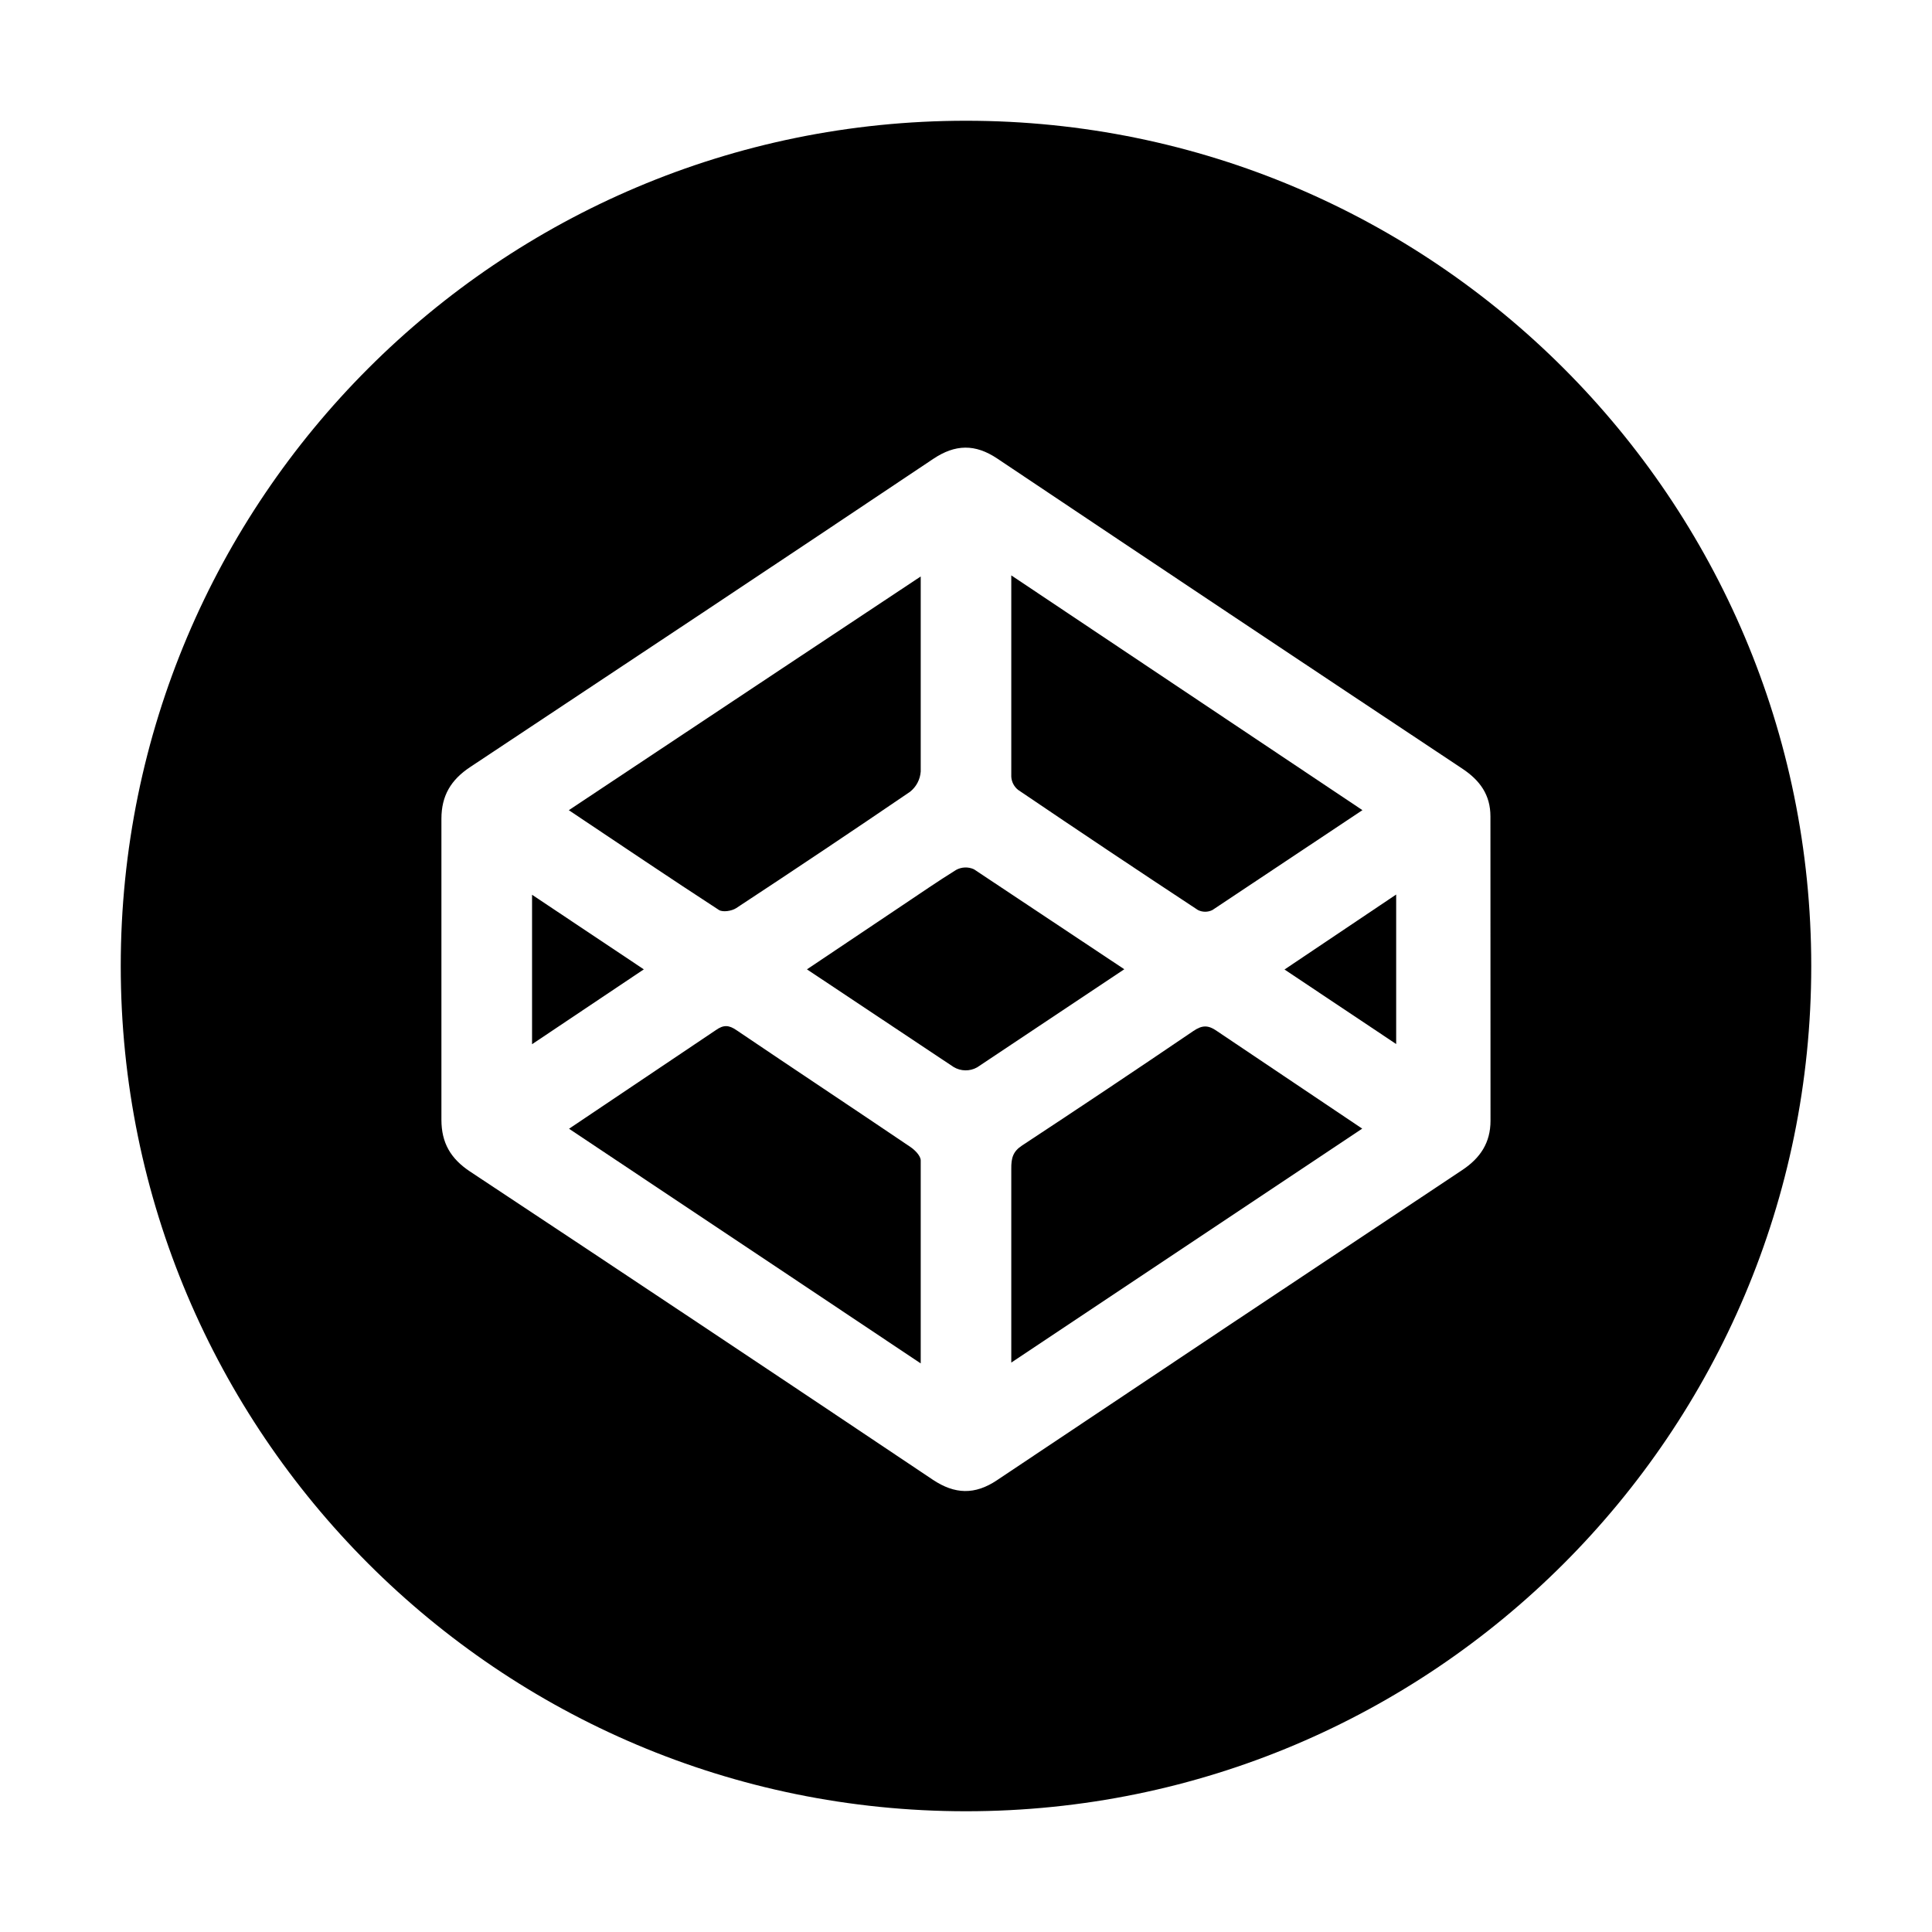
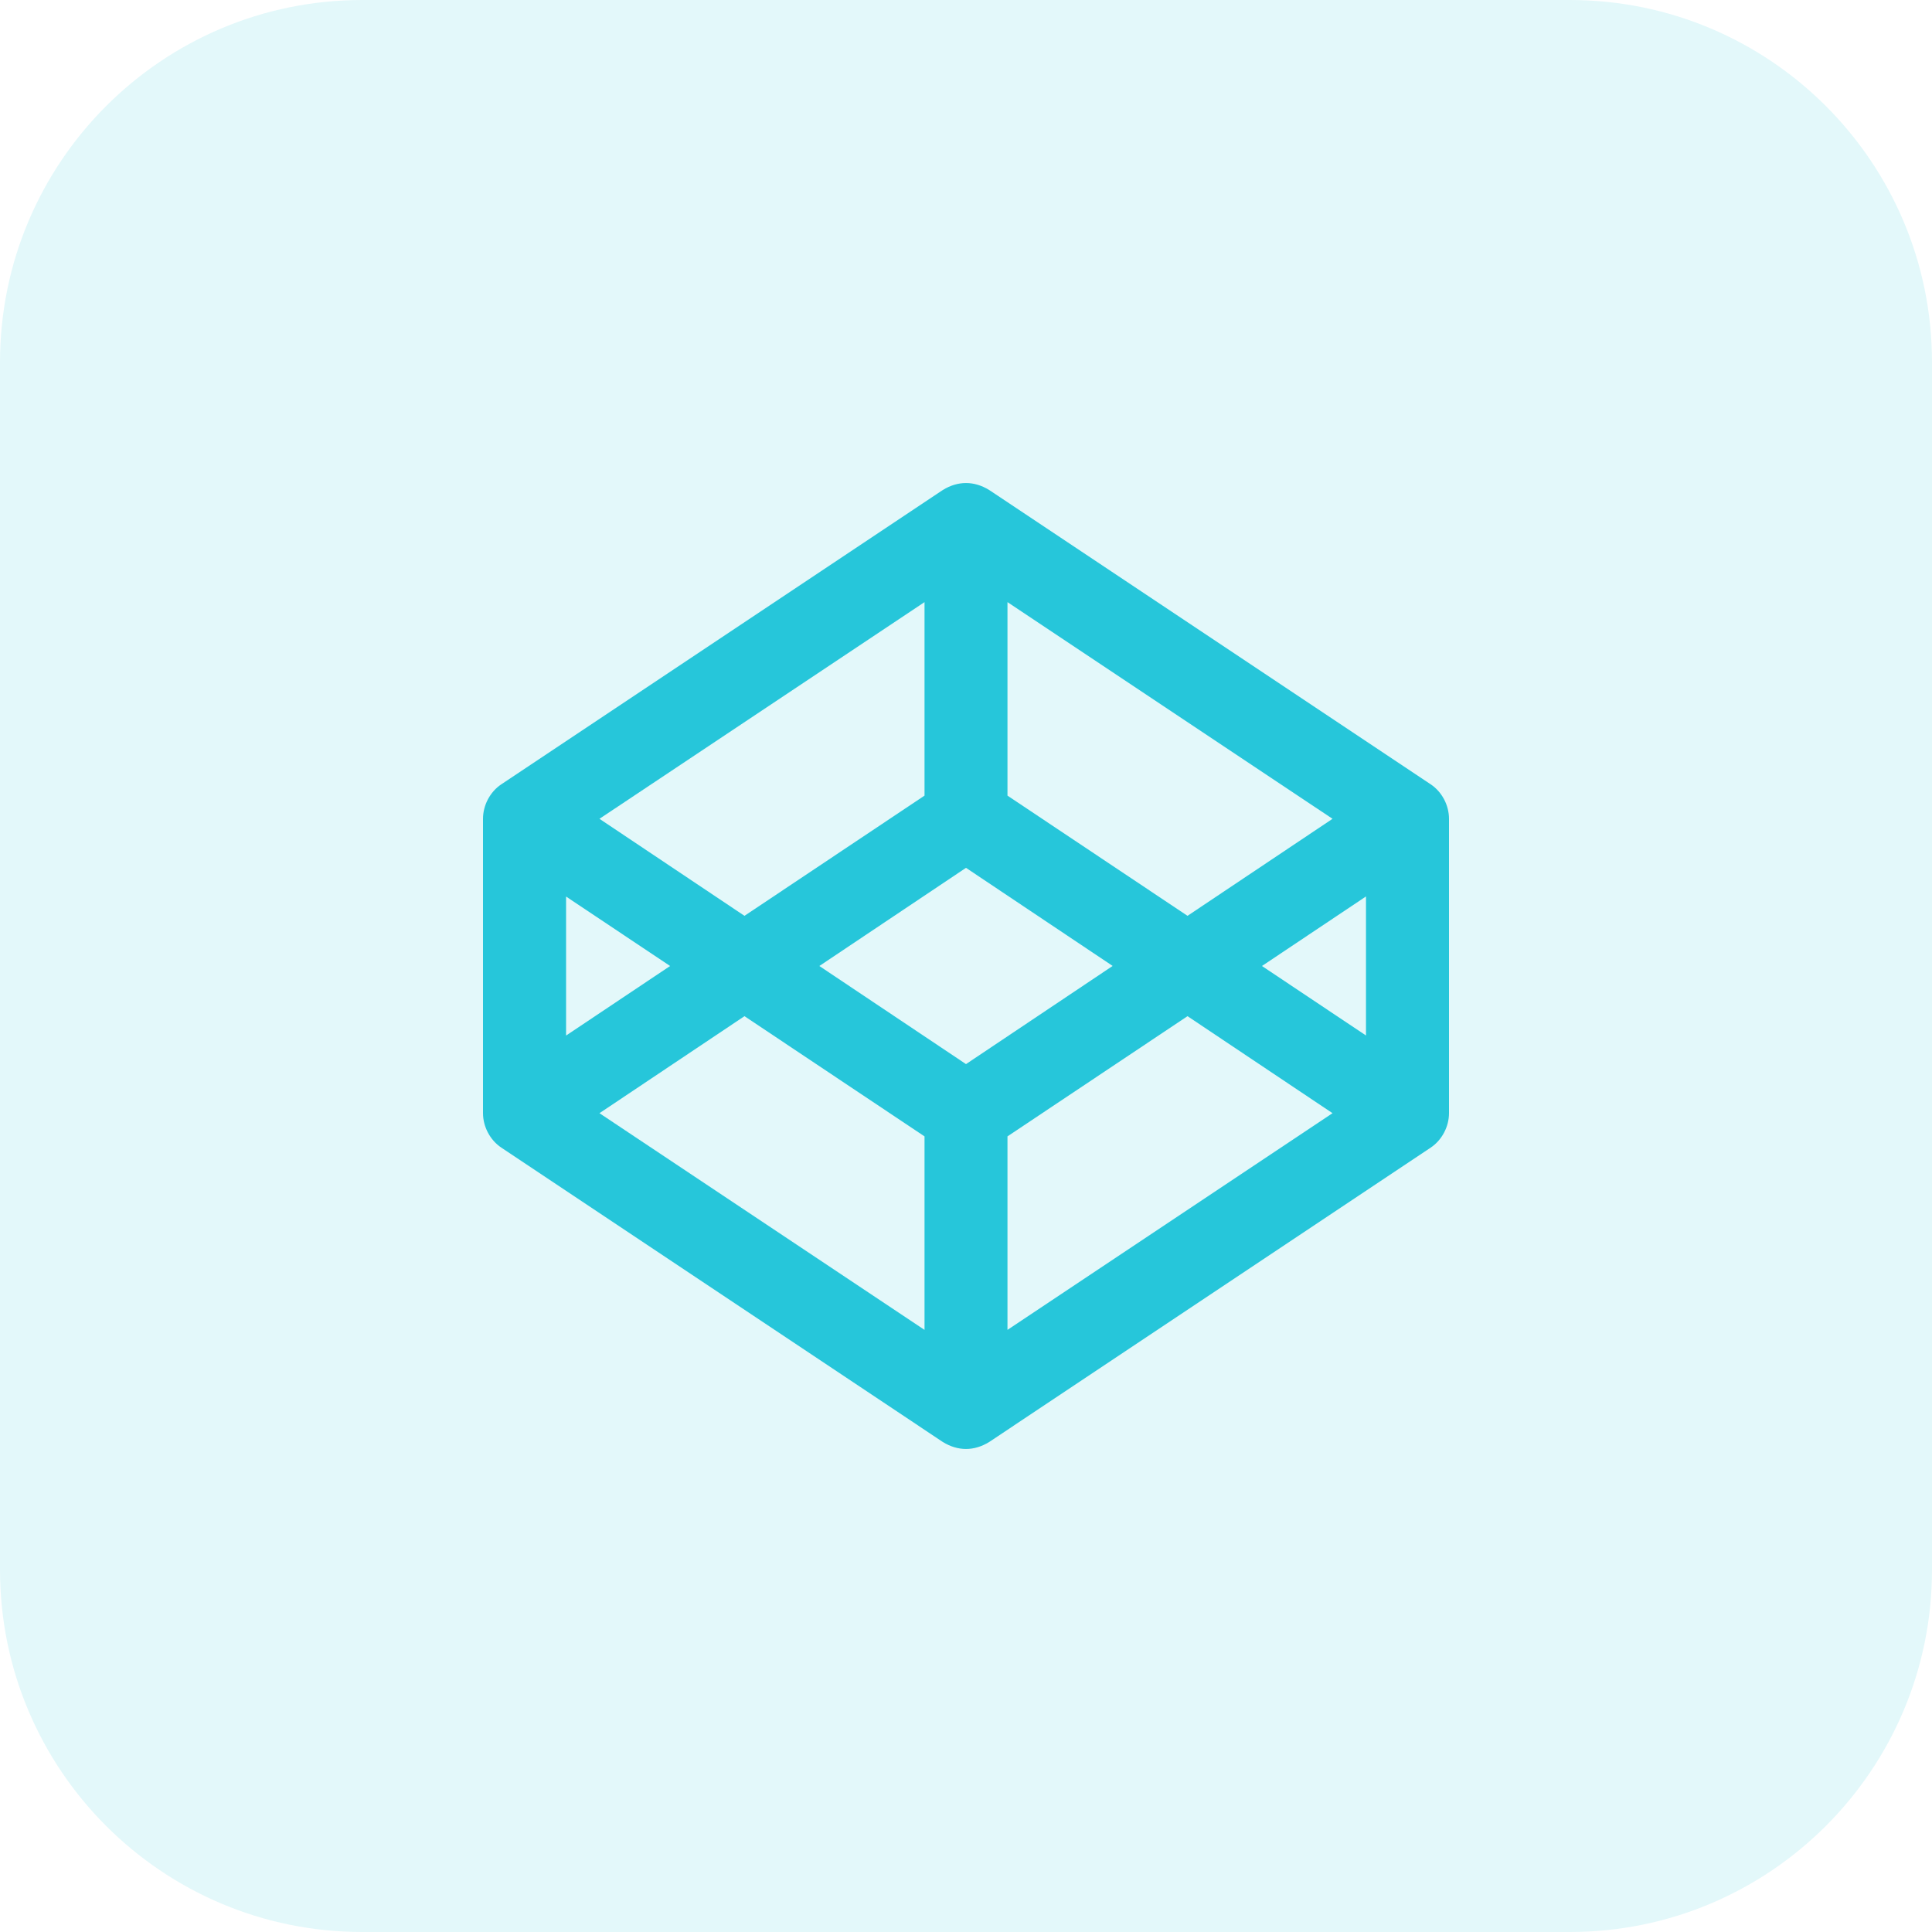
- <svg xmlns="http://www.w3.org/2000/svg" class="ionicon" viewBox="0 0 512 512">
-   <path d="M241.24 303.94c-15.32-10.36-30.74-20.57-46.06-30.93-2-1.38-3.43-1.48-5.5 0l-38.88 26.12C182 319.9 244 361.32 244 361.32v-53.79c0-1.22-1.55-2.78-2.76-3.59zM195.09 240.67q23.19-15.24 46.11-30.86a7.54 7.54 0 002.8-5.34v-51.7s-62 41.12-93.26 61.94c13.7 9.16 26.67 17.91 39.78 26.44 1.02.66 3.4.28 4.57-.48zM269.84 209.35q23.71 16.07 47.63 31.82a4.3 4.3 0 003.83 0l39.76-26.47L268 152.48v53.35a4.79 4.79 0 001.84 3.52zM258.11 230.37a5.27 5.27 0 00-4.74.17c-4.82 3-9.47 6.2-14.17 9.35-8.25 5.53-25.35 17-25.35 17l38.84 25.86a6.18 6.18 0 006.26.11l39-26s-34.07-22.66-39.84-26.49zM141 237.12v39.61l29.62-19.84L141 237.12z" />
-   <path d="M256 32C132.29 32 32 132.29 32 256s100.29 224 224 224 224-100.29 224-224S379.71 32 256 32zm139 265c0 5.78-2.65 9.86-7.51 13.09q-61.71 41-123.29 82.19c-5.85 3.92-11.17 3.75-17-.14q-61.17-41-122.63-81.67c-5.11-3.39-7.59-7.56-7.59-13.73V217c0-6.14 2.52-10.34 7.62-13.72 40.91-27.13 81.94-54.36 122.73-81.68 5.82-3.89 11.09-4 16.94-.09q61.54 41.21 123.26 82.19c4.68 3.11 7.45 6.95 7.45 12.66z" />
-   <path d="M316.25 273.23q-22.59 15.34-45.39 30.34c-2.41 1.58-2.89 3.31-2.86 6.19v51.34l93-62-38.53-25.88c-2.3-1.61-3.89-1.57-6.22.01zM370 276.68v-39.62l-29.59 19.87L370 276.68z" />
+ <svg xmlns="http://www.w3.org/2000/svg" id="Bold" enable-background="new 0 0 32 32" height="512" viewBox="0 0 32 32" width="512">
+   <path d="m26 32h-20c-3.314 0-6-2.686-6-6v-20c0-3.314 2.686-6 6-6h20c3.314 0 6 2.686 6 6v20c0 3.314-2.686 6-6 6z" fill="#e3f8fa" />
+   <path d="m8.303 19.008 7.313 4.876c.249.153.516.155.768 0l7.313-4.876c.187-.125.303-.348.303-.571v-4.875c0-.223-.116-.447-.303-.571l-7.313-4.875c-.249-.153-.516-.155-.768 0l-7.313 4.875c-.187.124-.303.348-.303.571v4.875c0 .223.116.446.303.571zm7.01 3.019-5.384-3.589 2.402-1.607 2.982 1.991zm1.374 0v-3.205l2.982-1.991 2.402 1.607zm5.938-4.876-1.723-1.151 1.723-1.152zm-5.938-7.178 5.384 3.589-2.402 1.607-2.982-1.991zm-.687 4.401 2.429 1.625-2.429 1.626-2.429-1.625zm-.687-4.401v3.205l-2.982 1.991-2.402-1.607zm-5.938 4.876 1.724 1.151-1.723 1.152v-2.303z" fill="#26c6da" />
</svg>
